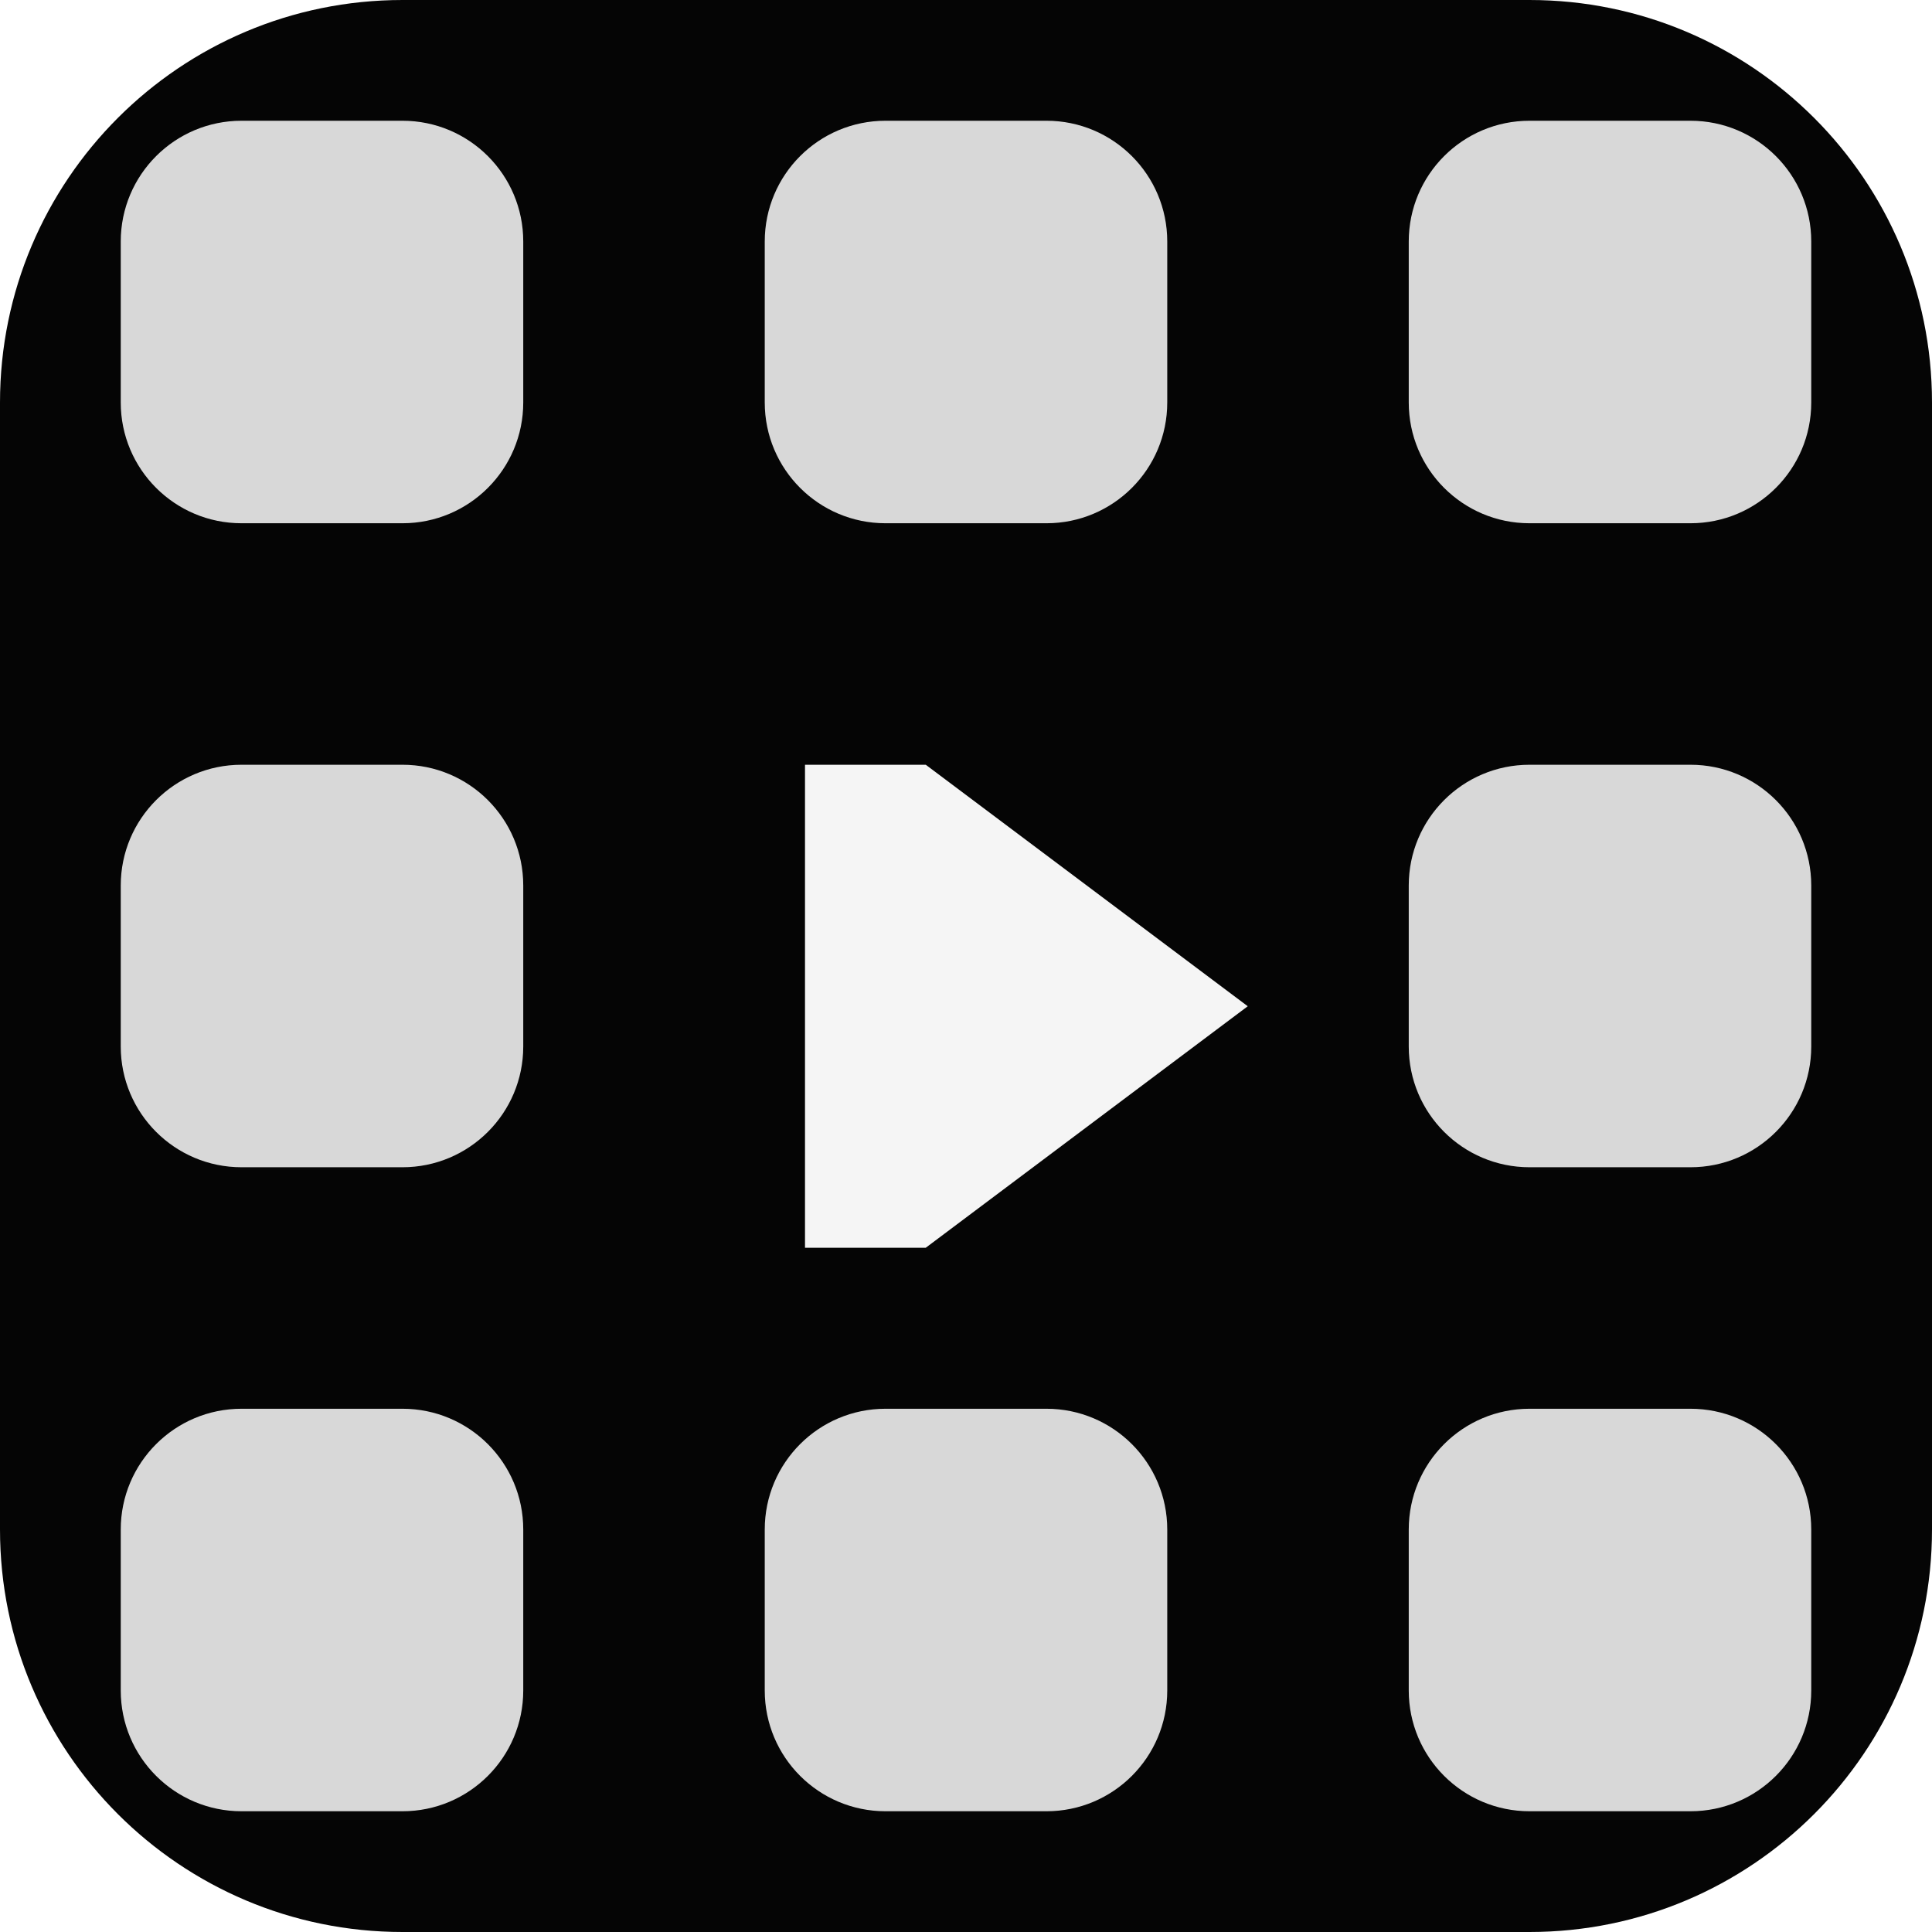
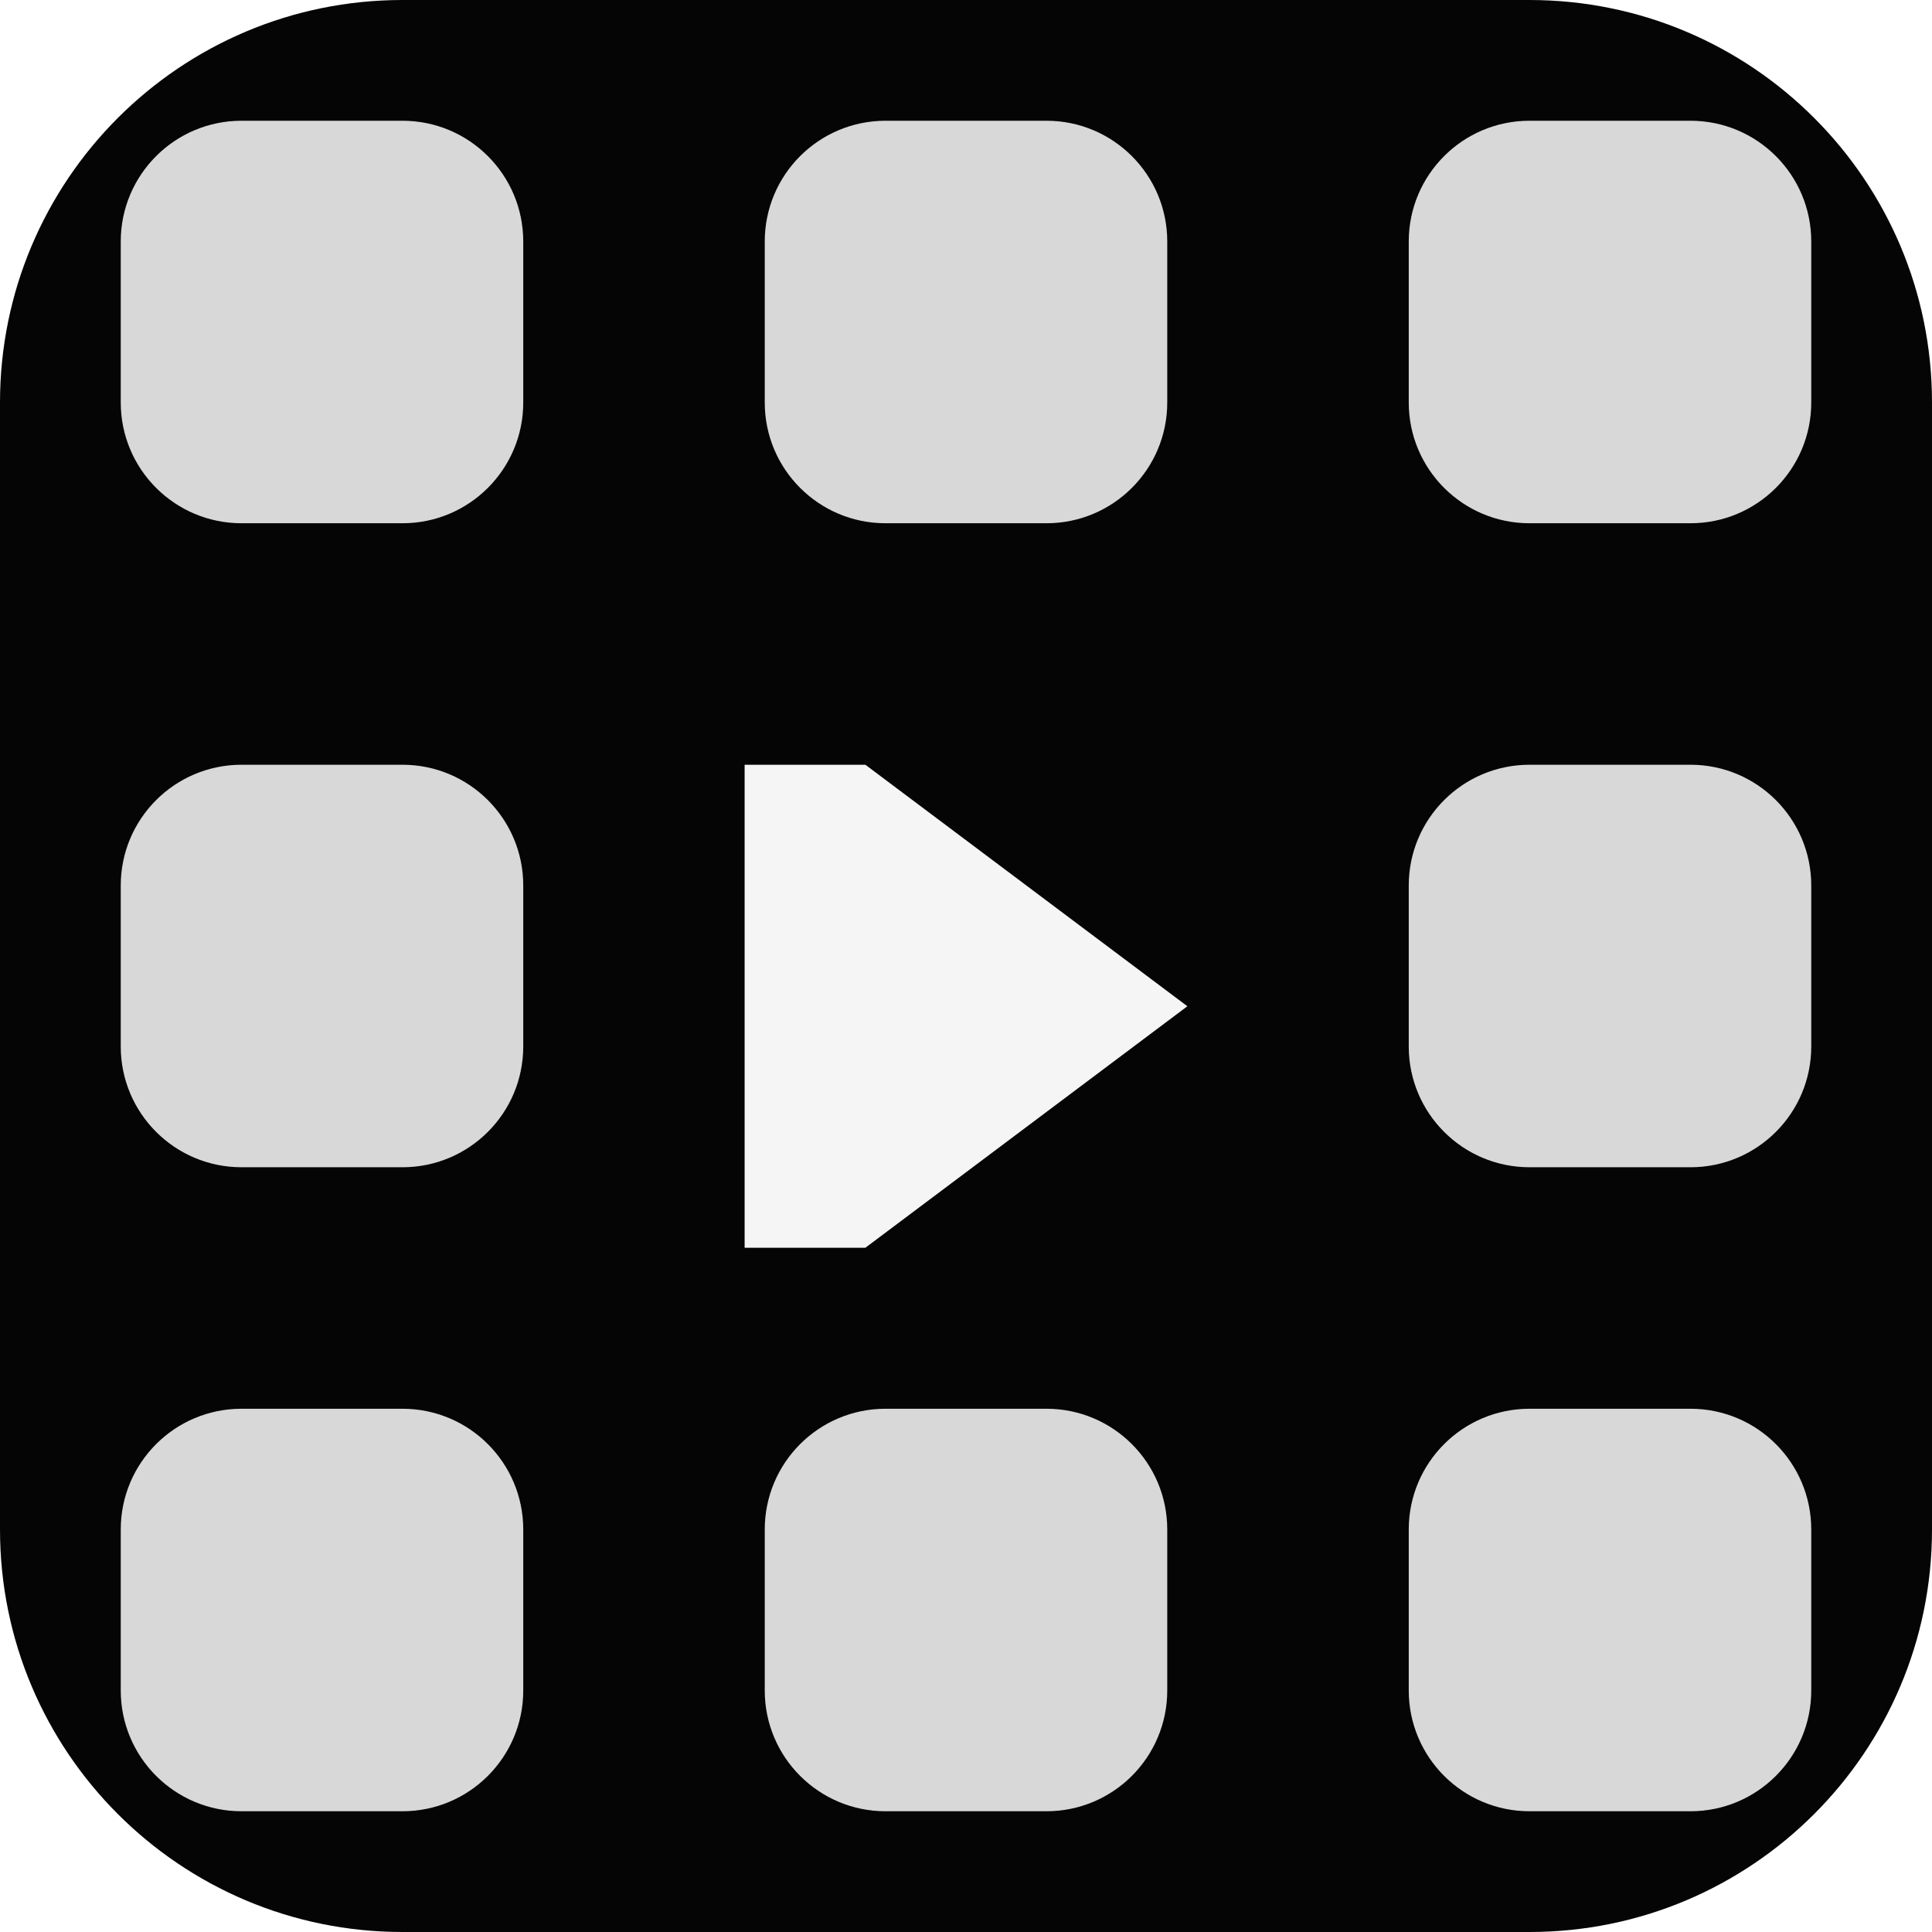
<svg xmlns="http://www.w3.org/2000/svg" viewBox="0 0 96 96">
  <rect width="96" height="96" rx="20" fill="#050505" />
  <g fill="#d8d8d8">
    <rect x="6" y="6" width="20" height="20" rx="6" />
    <rect x="38" y="6" width="20" height="20" rx="6" />
    <rect x="70" y="6" width="20" height="20" rx="6" />
    <rect x="6" y="38" width="20" height="20" rx="6" />
    <rect x="70" y="38" width="20" height="20" rx="6" />
    <rect x="6" y="70" width="20" height="20" rx="6" />
    <rect x="38" y="70" width="20" height="20" rx="6" />
    <rect x="70" y="70" width="20" height="20" rx="6" />
  </g>
-   <path fill="#f5f5f5" d="M40 38h6l16 12-16 12h-6z" />
+   <path fill="#f5f5f5" d="M37 38h6l16 12-16 12h-6z" />
</svg>
